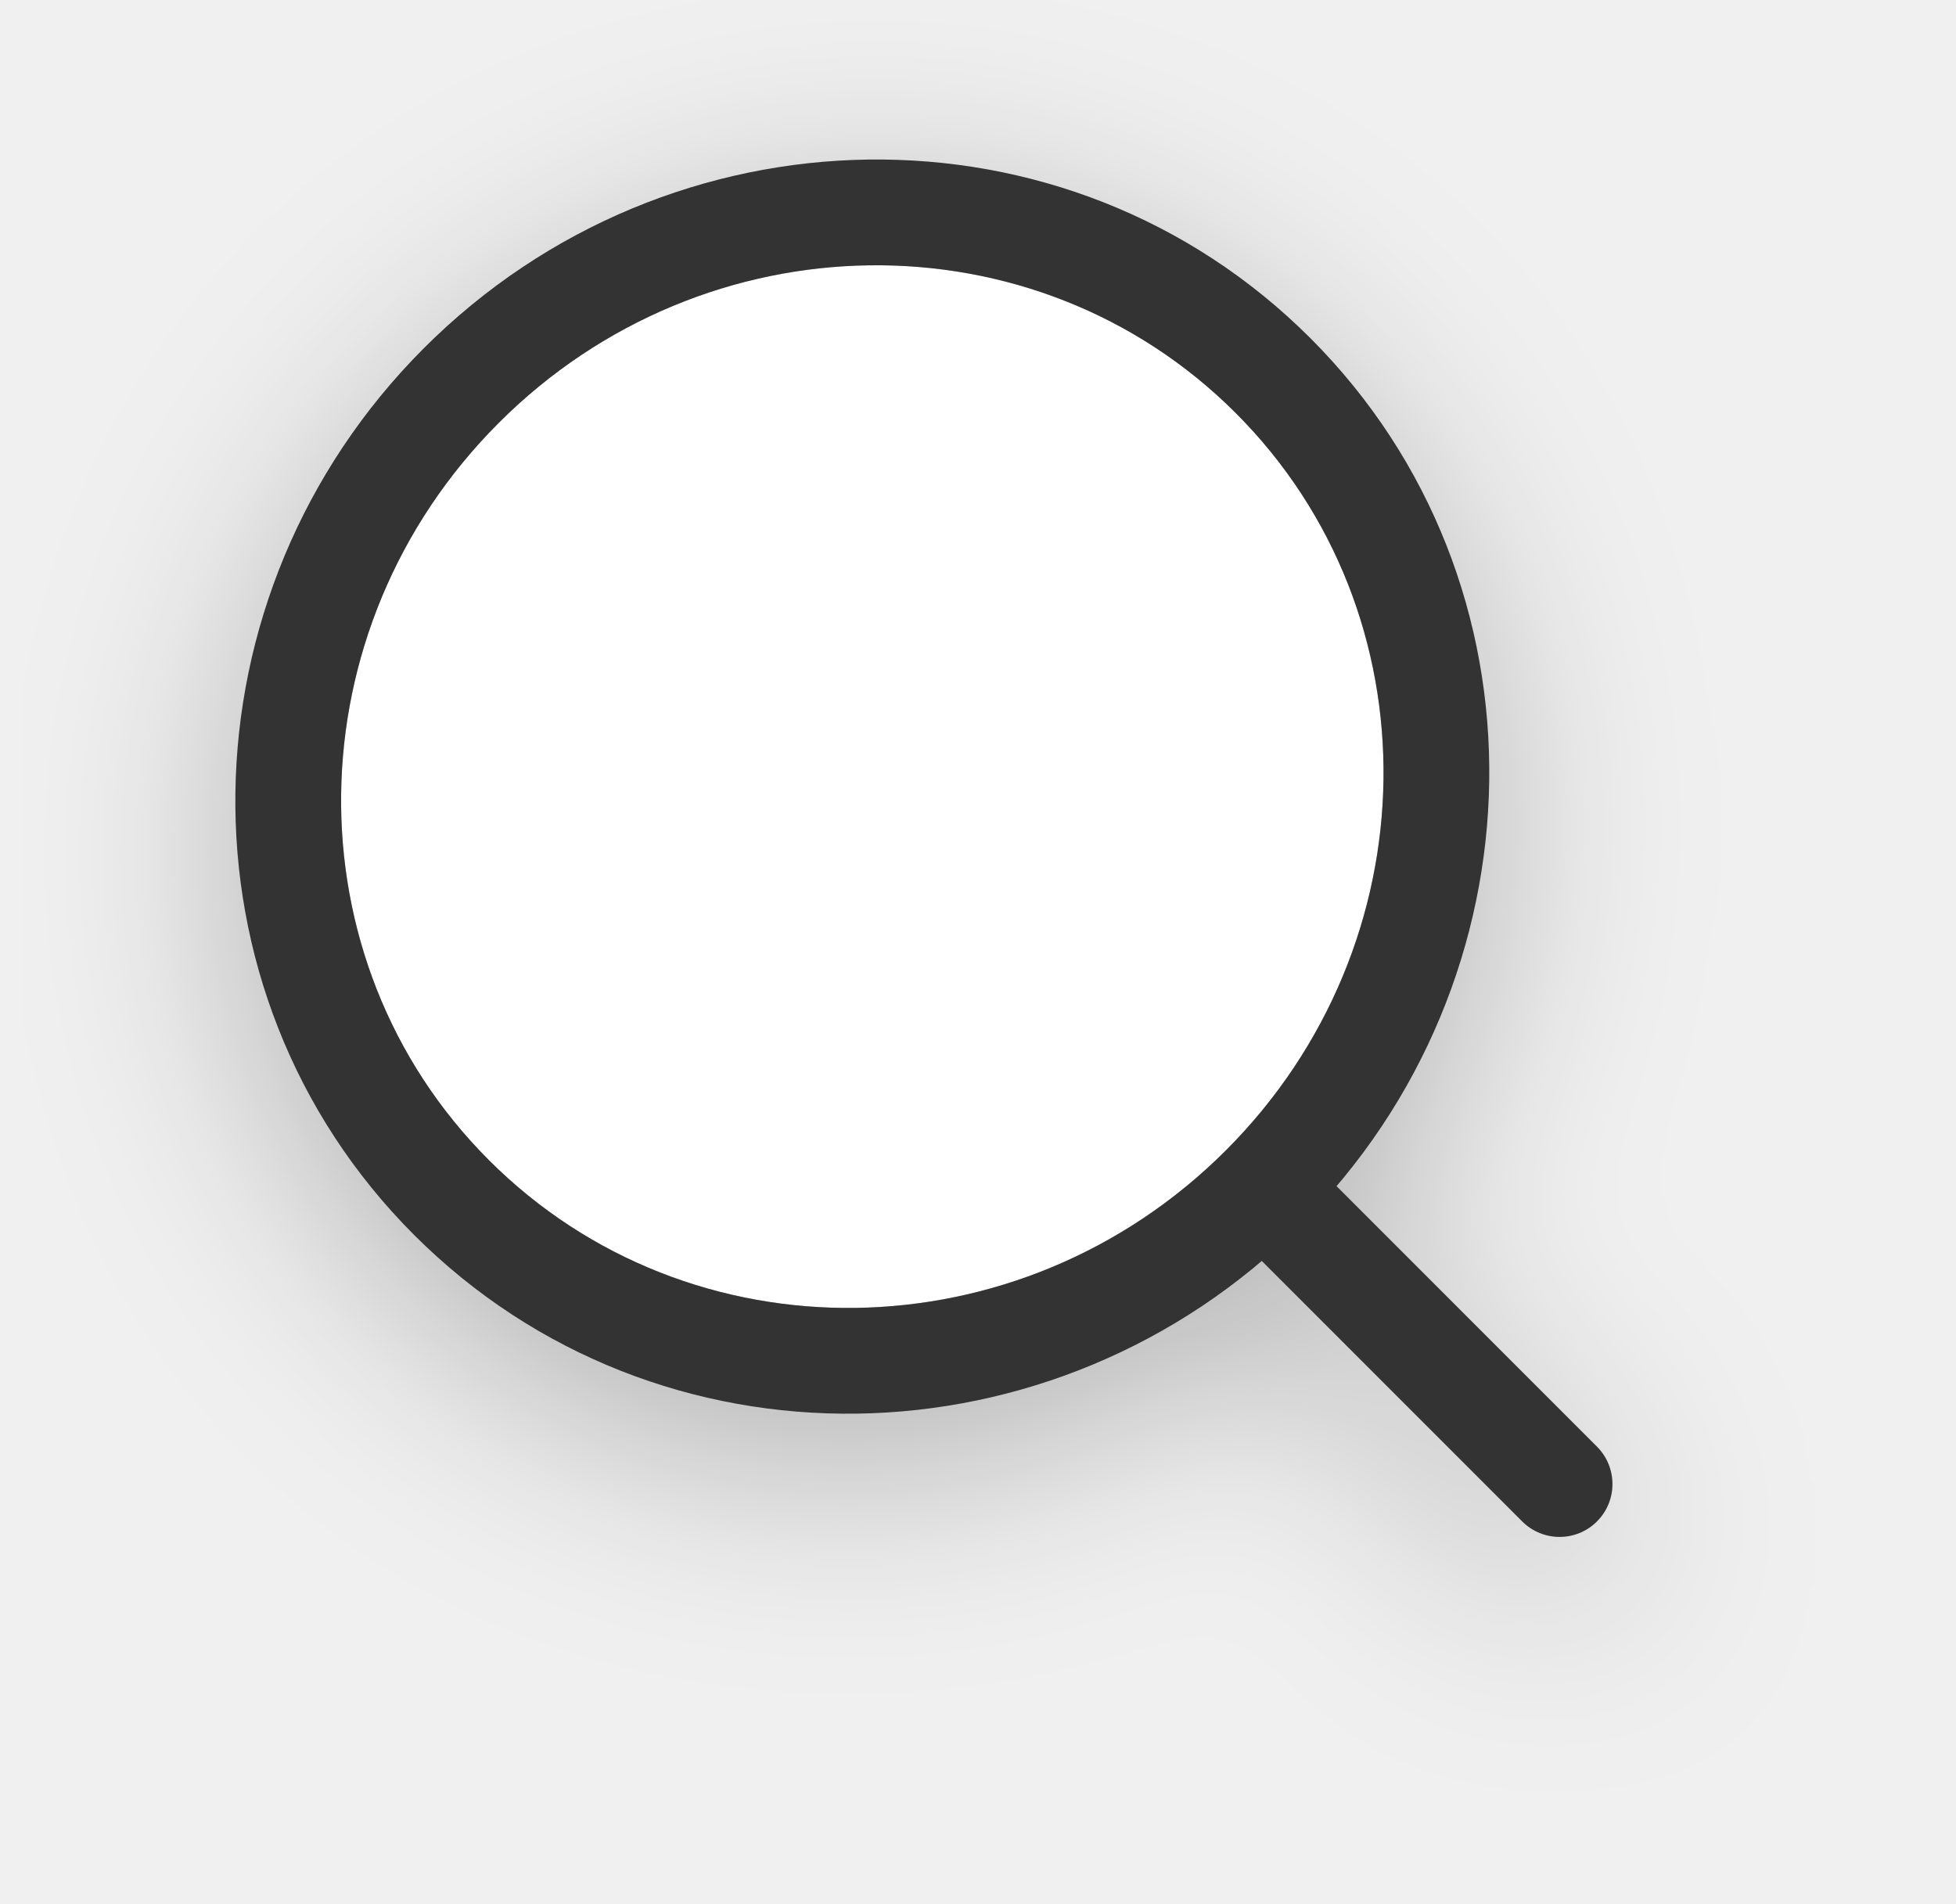
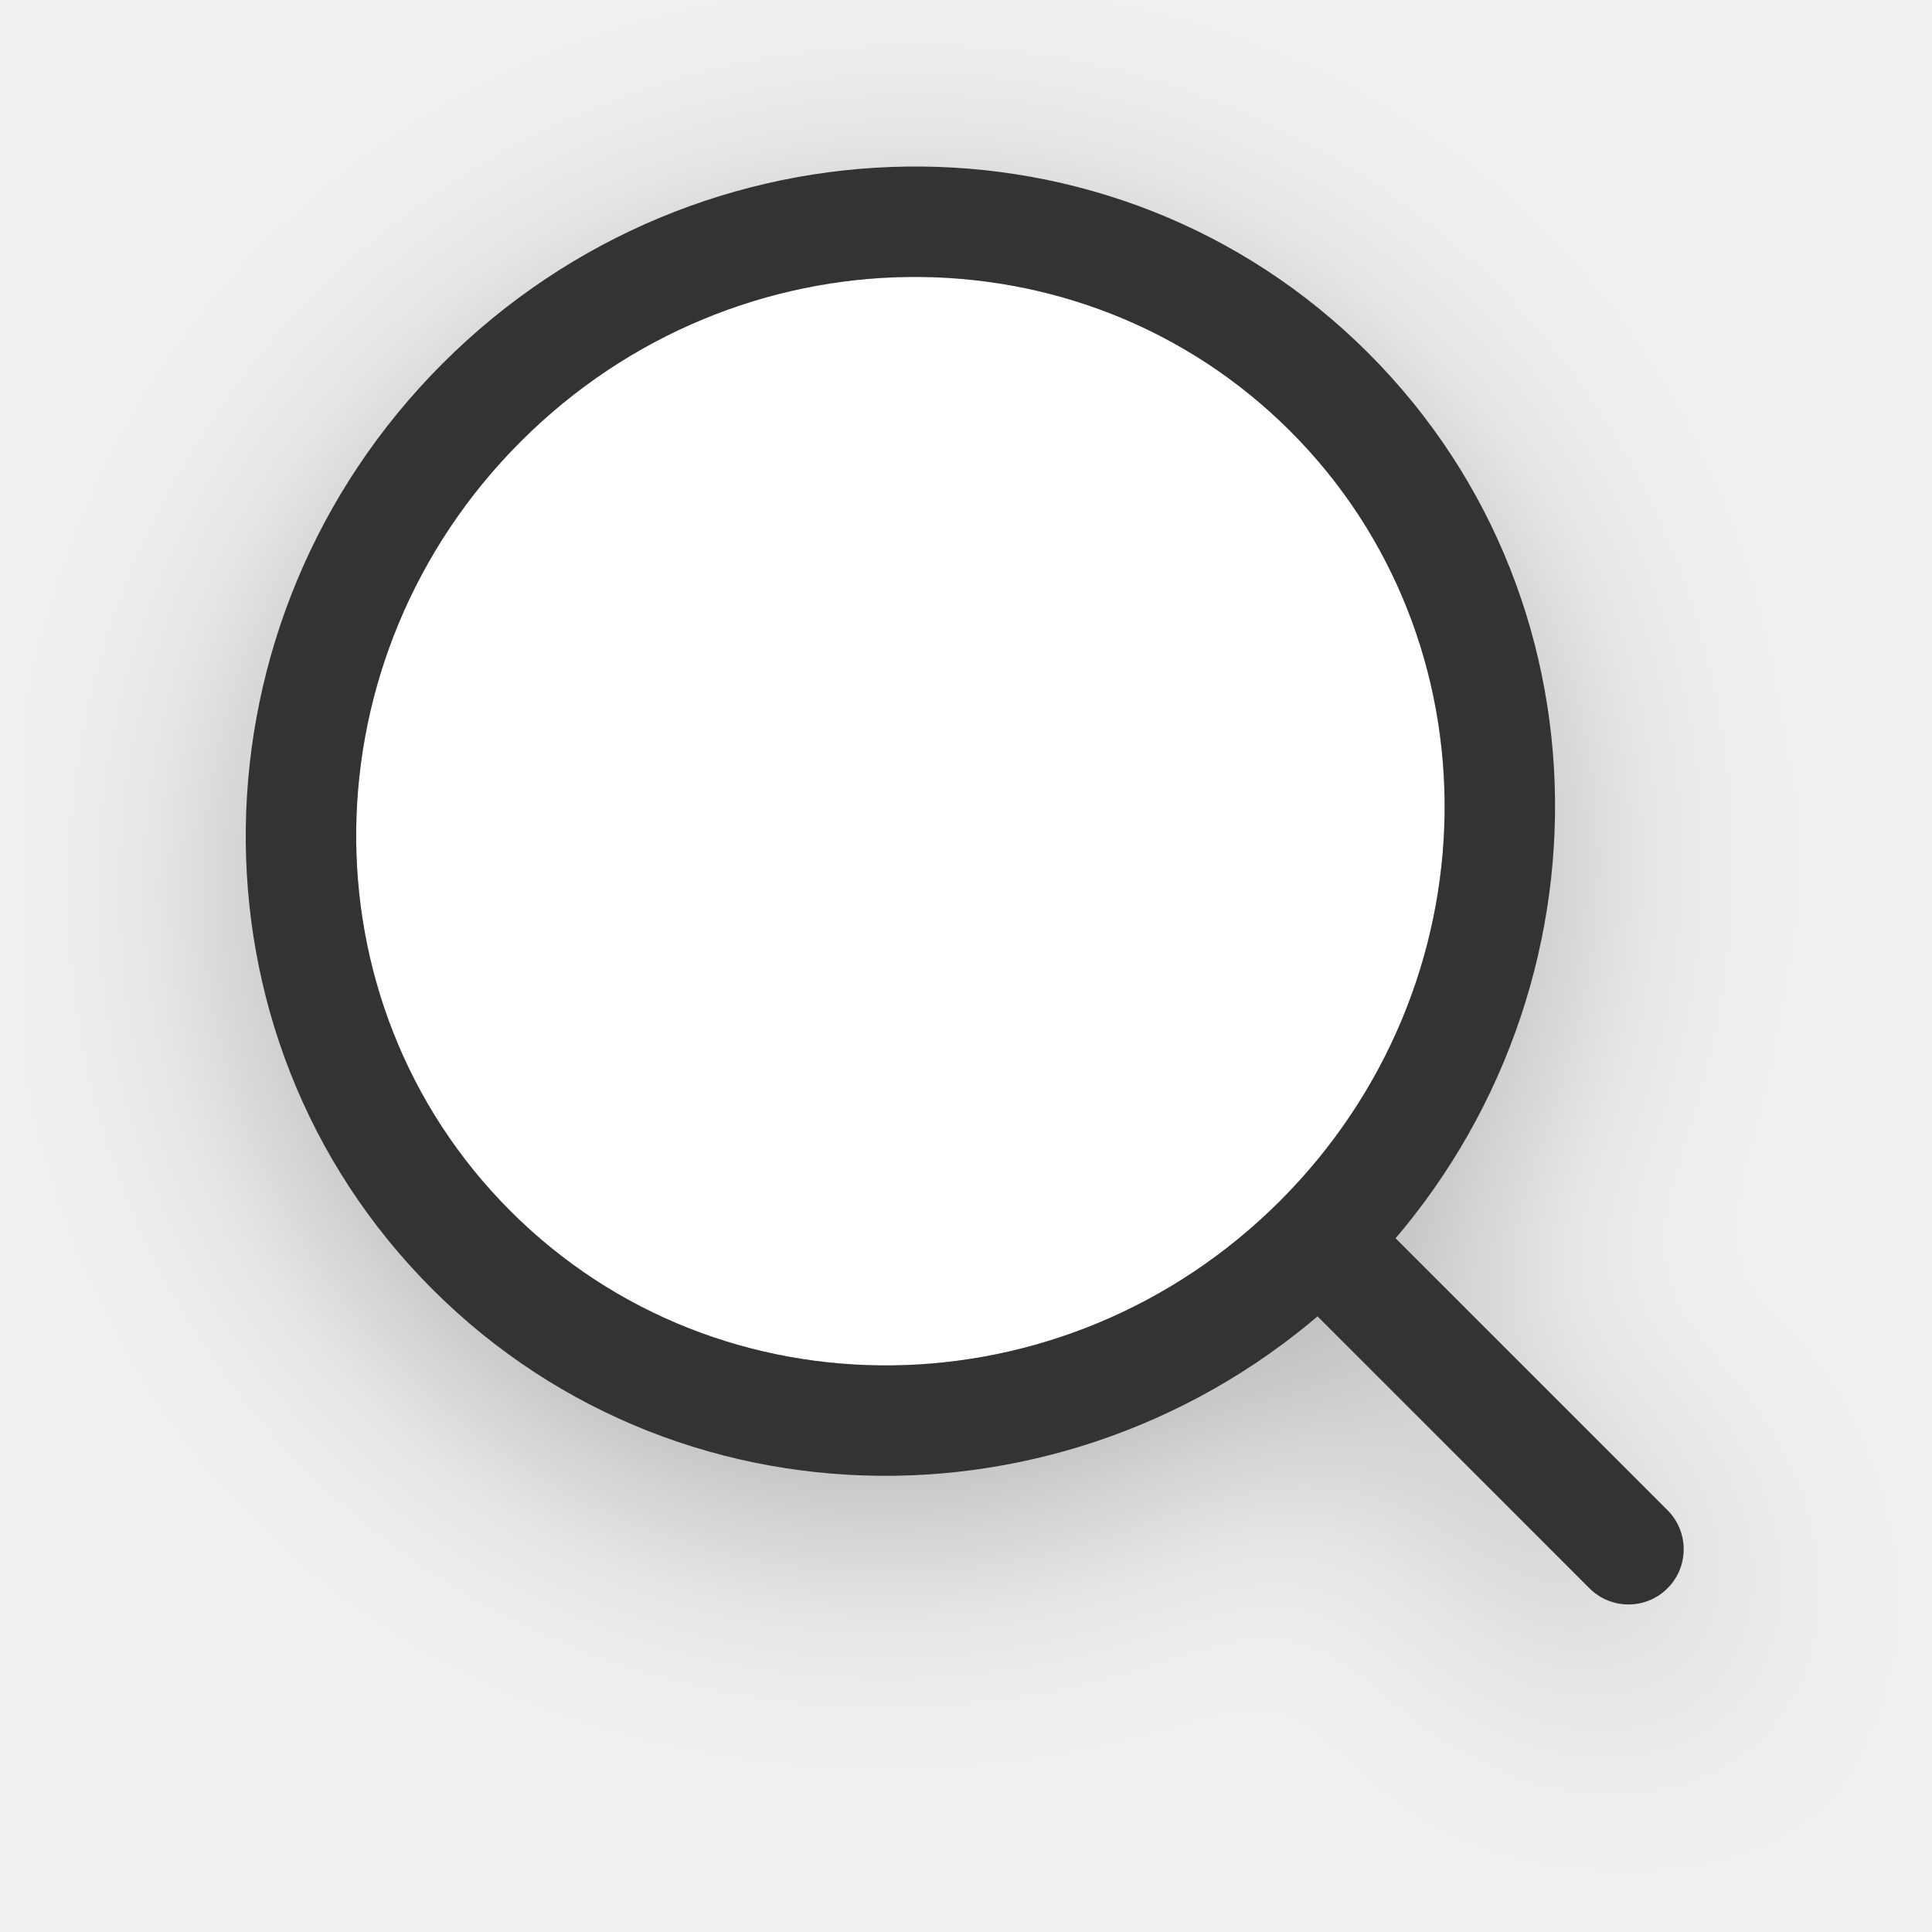
- <svg xmlns="http://www.w3.org/2000/svg" width="37" height="36" viewBox="0 0 37 36" fill="none">
+ <svg xmlns="http://www.w3.org/2000/svg" width="35" height="35" viewBox="0 0 35 35" fill="none">
  <g filter="url(#filter0_d)">
    <mask id="path-1-outside-1" maskUnits="userSpaceOnUse" x="-0.473" y="-1.894" width="39.598" height="39.598" fill="black">
      <rect fill="white" x="-0.473" y="-1.894" width="39.598" height="39.598" />
      <path d="M23.19 21.755C19.288 25.656 13.046 25.739 9.248 21.94C5.449 18.142 5.532 11.9 9.434 7.998C13.335 4.097 19.577 4.014 23.376 7.812C27.174 11.611 27.091 17.853 23.19 21.755Z" />
    </mask>
    <path d="M23.19 21.755C19.288 25.656 13.046 25.739 9.248 21.94C5.449 18.142 5.532 11.9 9.434 7.998C13.335 4.097 19.577 4.014 23.376 7.812C27.174 11.611 27.091 17.853 23.19 21.755Z" fill="white" />
    <path d="M28.794 28.773C29.185 29.164 29.818 29.164 30.209 28.773C30.599 28.383 30.599 27.75 30.209 27.359L28.794 28.773ZM22.483 22.462L28.794 28.773L30.209 27.359L23.897 21.047L22.483 22.462ZM21.776 20.34C18.619 23.496 13.644 23.509 10.662 20.526L7.833 23.355C12.448 27.97 19.957 27.815 24.604 23.169L21.776 20.34ZM10.662 20.526C7.679 17.544 7.692 12.569 10.848 9.412L8.019 6.584C3.373 11.231 3.218 18.74 7.833 23.355L10.662 20.526ZM10.848 9.412C14.004 6.256 18.979 6.244 21.962 9.227L24.79 6.398C20.175 1.783 12.666 1.937 8.019 6.584L10.848 9.412ZM21.962 9.227C24.944 12.209 24.932 17.184 21.776 20.34L24.604 23.169C29.251 18.522 29.405 11.013 24.79 6.398L21.962 9.227Z" fill="#333333" mask="url(#path-1-outside-1)" />
  </g>
  <defs>
    <filter id="filter0_d" x="0.452" y="0.017" width="34.05" height="34.05" filterUnits="userSpaceOnUse" color-interpolation-filters="sRGB">
      <feFlood flood-opacity="0" result="BackgroundImageFix" />
      <feColorMatrix in="SourceAlpha" type="matrix" values="0 0 0 0 0 0 0 0 0 0 0 0 0 0 0 0 0 0 127 0" />
      <feOffset dy="1" />
      <feGaussianBlur stdDeviation="2" />
      <feColorMatrix type="matrix" values="0 0 0 0 0 0 0 0 0 0 0 0 0 0 0 0 0 0 0.25 0" />
      <feBlend mode="normal" in2="BackgroundImageFix" result="effect1_dropShadow" />
      <feBlend mode="normal" in="SourceGraphic" in2="effect1_dropShadow" result="shape" />
    </filter>
  </defs>
</svg>
